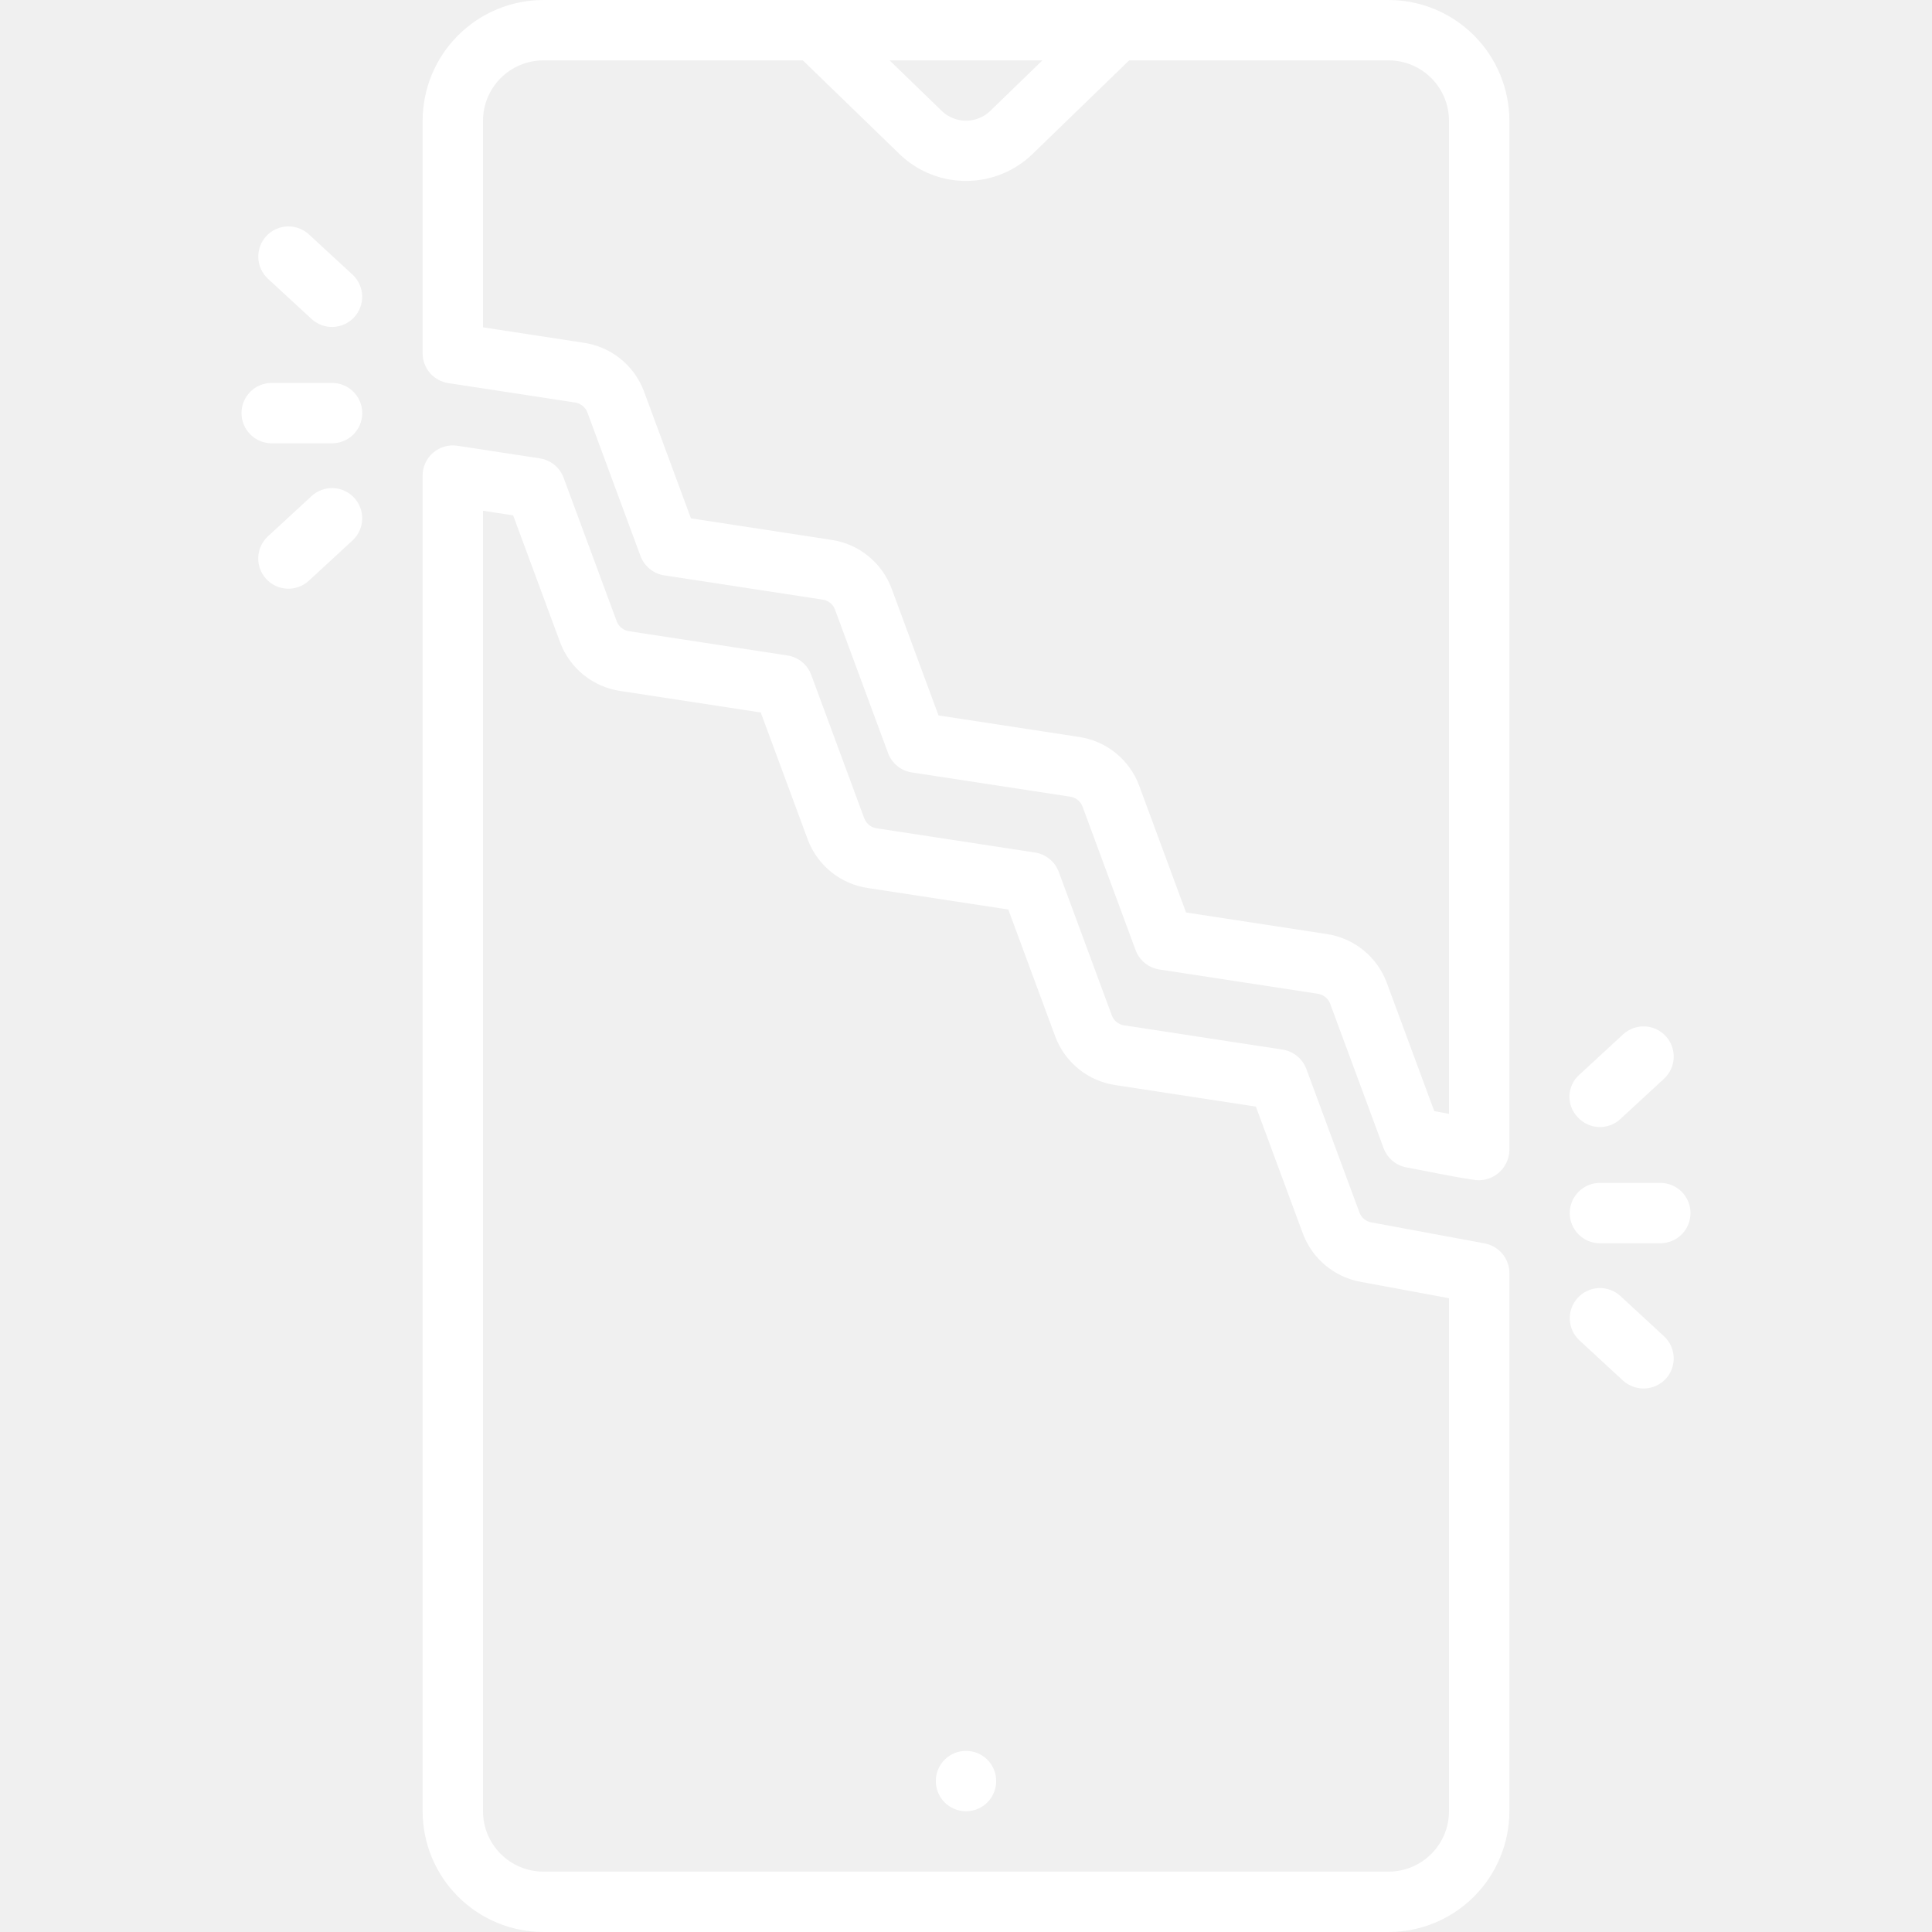
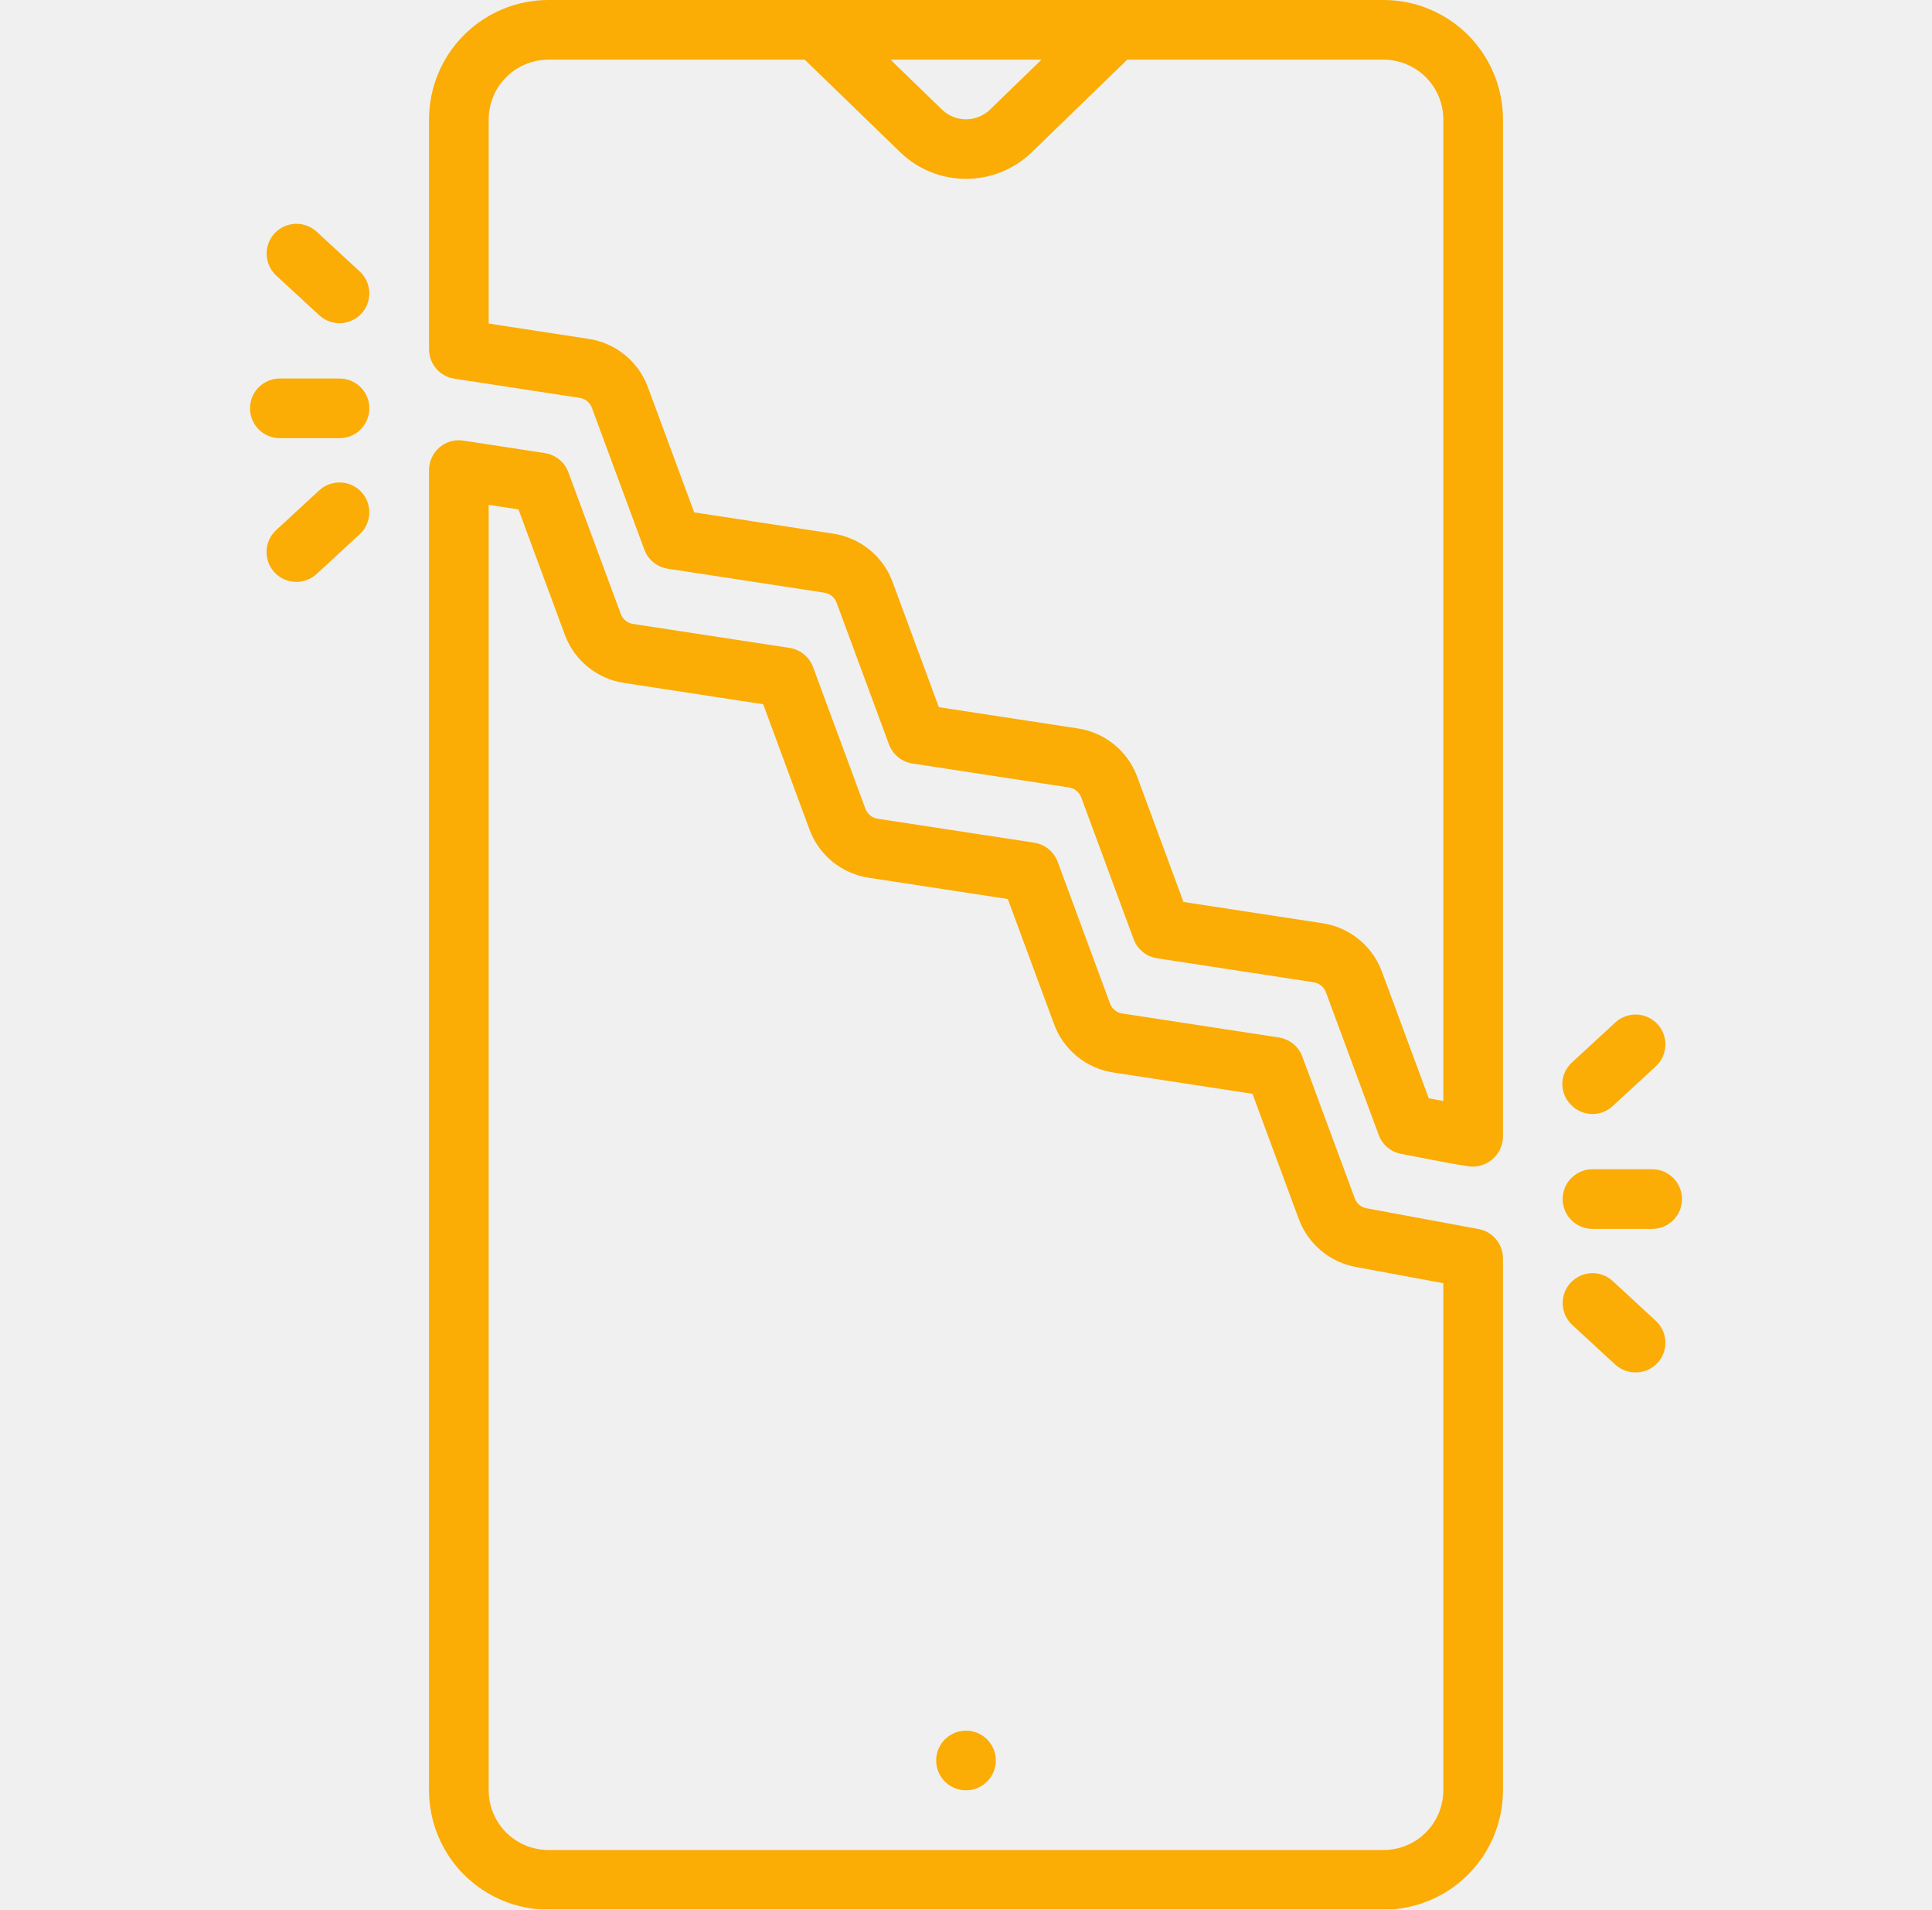
- <svg xmlns="http://www.w3.org/2000/svg" width="269" height="269" viewBox="0 0 269 269" fill="none">
-   <g clip-path="url(#clip0_1737_24)">
-     <path d="M134.5 252.188C136.821 252.188 138.703 250.306 138.703 247.984C138.703 245.663 136.821 243.781 134.5 243.781C132.179 243.781 130.297 245.663 130.297 247.984C130.297 250.306 132.179 252.188 134.5 252.188Z" fill="white" />
-     <path d="M193.344 0H75.656C71.199 0.005 66.925 1.778 63.774 4.93C60.622 8.082 58.849 12.355 58.844 16.812V49.186C58.844 50.19 59.203 51.161 59.858 51.923C60.512 52.686 61.418 53.188 62.411 53.34L80.002 56.034C80.388 56.08 80.755 56.228 81.065 56.463C81.375 56.698 81.617 57.011 81.765 57.371L89.177 77.412C89.437 78.115 89.881 78.737 90.463 79.211C91.044 79.685 91.742 79.995 92.483 80.109L114.478 83.477C114.864 83.523 115.231 83.671 115.54 83.906C115.85 84.141 116.091 84.455 116.238 84.815L123.647 104.851C123.908 105.555 124.352 106.176 124.933 106.65C125.514 107.124 126.212 107.434 126.954 107.548L148.944 110.914C149.33 110.96 149.697 111.108 150.007 111.343C150.317 111.577 150.558 111.891 150.707 112.25L158.113 132.287C158.373 132.99 158.817 133.612 159.398 134.086C159.98 134.561 160.677 134.871 161.419 134.984L183.418 138.354C183.803 138.401 184.17 138.549 184.479 138.783C184.789 139.018 185.031 139.33 185.18 139.689L192.645 159.865C192.897 160.548 193.323 161.153 193.879 161.622C194.436 162.091 195.104 162.407 195.82 162.54C198.871 163.105 201.92 163.78 204.989 164.237C205.604 164.368 206.242 164.362 206.855 164.218C207.468 164.074 208.042 163.797 208.536 163.406C209.029 163.015 209.43 162.52 209.711 161.956C209.991 161.392 210.143 160.773 210.156 160.143V16.812C210.151 12.355 208.378 8.082 205.226 4.93C202.074 1.778 197.801 0.005 193.344 0ZM145.138 8.406L137.793 15.524C136.898 16.344 135.729 16.802 134.515 16.805C133.301 16.809 132.129 16.359 131.229 15.544L123.862 8.406H145.138ZM201.75 155.09L199.7 154.71L193.063 136.772C192.394 135.006 191.265 133.451 189.793 132.268C188.321 131.086 186.56 130.318 184.691 130.044L165.139 127.05L158.592 109.335C157.923 107.568 156.794 106.012 155.321 104.829C153.849 103.645 152.087 102.877 150.218 102.604L130.673 99.613L124.124 81.9C123.456 80.133 122.327 78.577 120.855 77.393C119.383 76.209 117.621 75.44 115.751 75.167L96.203 72.174L89.651 54.458C88.983 52.69 87.853 51.134 86.38 49.95C84.907 48.766 83.144 47.997 81.274 47.724L67.25 45.577V16.812C67.252 14.584 68.139 12.447 69.715 10.871C71.291 9.295 73.428 8.409 75.656 8.406H111.782L125.401 21.603C127.873 23.914 131.131 25.198 134.515 25.194C137.899 25.19 141.154 23.899 143.62 21.582L157.218 8.406H193.344C195.572 8.409 197.709 9.295 199.285 10.871C200.861 12.447 201.747 14.584 201.75 16.812V155.09Z" fill="white" />
-     <path d="M206.72 173.127L190.988 170.21C190.617 170.153 190.267 170 189.973 169.768C189.678 169.536 189.448 169.232 189.305 168.886L181.888 148.839C181.628 148.135 181.184 147.514 180.603 147.04C180.022 146.566 179.324 146.256 178.583 146.142L156.583 142.773C156.197 142.727 155.831 142.579 155.521 142.343C155.212 142.108 154.971 141.794 154.824 141.435L147.416 121.399C147.156 120.695 146.712 120.074 146.131 119.6C145.549 119.125 144.852 118.815 144.11 118.702L122.117 115.336C121.731 115.29 121.365 115.142 121.055 114.907C120.746 114.671 120.504 114.358 120.356 113.999L112.95 93.963C112.69 93.259 112.246 92.638 111.664 92.163C111.083 91.689 110.385 91.379 109.644 91.265L87.647 87.897C87.261 87.852 86.894 87.703 86.585 87.468C86.275 87.233 86.034 86.919 85.887 86.559L78.474 66.519C78.214 65.815 77.77 65.194 77.188 64.72C76.607 64.246 75.909 63.936 75.168 63.822L63.683 62.064C63.084 61.972 62.473 62.011 61.89 62.178C61.308 62.345 60.769 62.635 60.309 63.03C59.849 63.425 59.48 63.914 59.228 64.464C58.975 65.015 58.844 65.613 58.844 66.219V252.188C58.849 256.645 60.622 260.918 63.774 264.07C66.925 267.222 71.199 268.995 75.656 269H193.344C197.801 268.995 202.074 267.222 205.226 264.07C208.378 260.918 210.151 256.645 210.156 252.188V177.259C210.156 176.277 209.813 175.326 209.185 174.572C208.557 173.817 207.685 173.306 206.72 173.127ZM201.75 252.188C201.747 254.416 200.861 256.553 199.285 258.129C197.709 259.705 195.572 260.591 193.344 260.594H75.656C73.427 260.591 71.291 259.705 69.715 258.129C68.139 256.553 67.252 254.416 67.25 252.188V71.115L71.448 71.757L78.002 89.474C78.669 91.241 79.798 92.798 81.27 93.982C82.742 95.166 84.505 95.934 86.374 96.207L105.924 99.201L112.472 116.913C113.14 118.68 114.269 120.237 115.741 121.421C117.214 122.604 118.976 123.373 120.846 123.646L140.39 126.637L146.938 144.347C147.606 146.115 148.734 147.672 150.206 148.856C151.679 150.041 153.442 150.81 155.311 151.083L174.864 154.077L181.421 171.801C182.072 173.511 183.153 175.025 184.561 176.194C185.969 177.363 187.655 178.149 189.456 178.475L201.75 180.754V252.188Z" fill="white" />
-     <path d="M231.172 164.699H222.766C221.651 164.699 220.582 165.142 219.794 165.93C219.005 166.718 218.562 167.787 218.562 168.902C218.562 170.017 219.005 171.086 219.794 171.874C220.582 172.662 221.651 173.105 222.766 173.105H231.172C232.287 173.105 233.356 172.662 234.144 171.874C234.932 171.086 235.375 170.017 235.375 168.902C235.375 167.787 234.932 166.718 234.144 165.93C233.356 165.142 232.287 164.699 231.172 164.699Z" fill="white" />
-     <path d="M225.616 155.799L231.687 150.198C232.093 149.824 232.421 149.374 232.652 148.873C232.884 148.372 233.014 147.83 233.036 147.279C233.059 146.727 232.972 146.177 232.781 145.659C232.591 145.141 232.3 144.666 231.926 144.26C231.552 143.854 231.101 143.526 230.6 143.295C230.1 143.063 229.558 142.933 229.006 142.911C228.455 142.888 227.905 142.975 227.387 143.166C226.869 143.356 226.393 143.647 225.988 144.021L219.917 149.622C219.498 149.988 219.159 150.435 218.919 150.937C218.679 151.438 218.543 151.984 218.521 152.539C218.499 153.095 218.59 153.65 218.789 154.169C218.988 154.688 219.29 155.162 219.678 155.56C220.05 155.969 220.5 156.299 221.001 156.533C221.502 156.766 222.045 156.898 222.597 156.92C223.15 156.943 223.701 156.855 224.219 156.663C224.738 156.47 225.212 156.177 225.616 155.799Z" fill="white" />
-     <path d="M225.614 180.45C224.795 179.696 223.71 179.299 222.597 179.344C221.485 179.39 220.436 179.875 219.681 180.693C218.926 181.512 218.526 182.596 218.57 183.708C218.613 184.821 219.096 185.871 219.913 186.627L225.984 192.229C226.808 192.975 227.892 193.367 229.002 193.323C230.113 193.278 231.161 192.8 231.923 191.991C232.679 191.172 233.079 190.086 233.034 188.972C232.989 187.858 232.504 186.808 231.685 186.052L225.614 180.45Z" fill="white" />
-     <path d="M46.234 53.316H37.828C36.713 53.316 35.644 53.759 34.856 54.547C34.068 55.335 33.625 56.404 33.625 57.519C33.625 58.634 34.068 59.703 34.856 60.491C35.644 61.279 36.713 61.722 37.828 61.722H46.234C47.349 61.722 48.418 61.279 49.206 60.491C49.995 59.703 50.438 58.634 50.438 57.519C50.438 56.404 49.995 55.335 49.206 54.547C48.418 53.759 47.349 53.316 46.234 53.316Z" fill="white" />
-     <path d="M43.384 44.416C44.204 45.169 45.289 45.566 46.401 45.52C47.513 45.474 48.561 44.989 49.316 44.171C50.071 43.353 50.47 42.269 50.427 41.157C50.383 40.045 49.9 38.995 49.084 38.239L43.013 32.638C42.607 32.264 42.132 31.973 41.614 31.783C41.096 31.592 40.546 31.506 39.994 31.528C39.443 31.55 38.901 31.681 38.4 31.912C37.899 32.144 37.449 32.472 37.075 32.877C36.7 33.283 36.41 33.758 36.219 34.276C36.029 34.794 35.942 35.344 35.964 35.896C35.986 36.447 36.117 36.989 36.349 37.49C36.58 37.991 36.908 38.441 37.314 38.816L43.384 44.416Z" fill="white" />
-     <path d="M43.384 69.067L37.313 74.669C36.906 75.043 36.577 75.493 36.344 75.995C36.111 76.496 35.98 77.039 35.957 77.591C35.934 78.144 36.02 78.695 36.211 79.214C36.401 79.733 36.693 80.209 37.068 80.615C37.443 81.022 37.894 81.35 38.396 81.582C38.898 81.813 39.441 81.943 39.993 81.965C40.546 81.986 41.097 81.898 41.615 81.707C42.134 81.515 42.609 81.222 43.015 80.846L49.085 75.245C49.902 74.488 50.385 73.438 50.429 72.326C50.472 71.213 50.073 70.129 49.318 69.311C48.563 68.492 47.514 68.007 46.401 67.962C45.289 67.916 44.204 68.314 43.384 69.067Z" fill="white" />
+ <svg xmlns="http://www.w3.org/2000/svg" width="85" height="84" viewBox="0 0 85 84" fill="none">
+   <g clip-path="url(#clip0_2696_316)">
+     <mask id="mask0_2696_316" style="mask-type:luminance" maskUnits="userSpaceOnUse" x="0" y="0" width="85" height="84">
+       <path d="M84.5 0H0.5V84H84.5V0Z" fill="white" />
+     </mask>
+     <g mask="url(#mask0_2696_316)">
+       <path d="M42.5 78.75C43.225 78.75 43.812 78.162 43.812 77.437C43.812 76.713 43.225 76.125 42.5 76.125C41.775 76.125 41.188 76.713 41.188 77.437C41.188 78.162 41.775 78.75 42.5 78.75Z" fill="#FBAC05" />
+       <path d="M60.875 0H24.125C22.733 0.002 21.399 0.555 20.414 1.539C19.43 2.524 18.877 3.858 18.875 5.25V15.359C18.875 15.673 18.987 15.976 19.192 16.214C19.396 16.452 19.679 16.609 19.989 16.657L25.482 17.498C25.603 17.512 25.717 17.558 25.814 17.631C25.911 17.705 25.986 17.803 26.032 17.915L28.347 24.173C28.428 24.393 28.567 24.587 28.748 24.735C28.93 24.883 29.148 24.98 29.379 25.015L36.248 26.067C36.368 26.081 36.483 26.128 36.579 26.201C36.676 26.275 36.752 26.373 36.797 26.485L39.111 32.742C39.192 32.961 39.331 33.155 39.513 33.303C39.694 33.451 39.912 33.548 40.144 33.584L47.01 34.635C47.131 34.649 47.245 34.695 47.342 34.769C47.439 34.842 47.514 34.94 47.561 35.052L49.874 41.309C49.955 41.529 50.093 41.723 50.275 41.871C50.457 42.019 50.674 42.116 50.906 42.151L57.776 43.203C57.896 43.218 58.01 43.264 58.107 43.337C58.204 43.411 58.279 43.508 58.326 43.62L60.657 49.921C60.736 50.134 60.868 50.323 61.042 50.469C61.216 50.616 61.425 50.714 61.648 50.756C62.601 50.932 63.553 51.143 64.511 51.286C64.704 51.327 64.903 51.325 65.094 51.28C65.285 51.235 65.465 51.148 65.619 51.026C65.773 50.904 65.898 50.75 65.986 50.574C66.073 50.398 66.121 50.204 66.125 50.008V5.25C66.123 3.858 65.57 2.524 64.585 1.539C63.601 0.555 62.267 0.002 60.875 0ZM45.822 2.625L43.528 4.848C43.249 5.104 42.884 5.247 42.505 5.248C42.126 5.249 41.76 5.108 41.479 4.854L39.178 2.625H45.822ZM63.5 48.43L62.86 48.311L60.787 42.709C60.578 42.158 60.226 41.672 59.766 41.303C59.306 40.934 58.757 40.694 58.173 40.608L52.068 39.674L50.023 34.142C49.814 33.59 49.462 33.104 49.002 32.735C48.542 32.365 47.992 32.125 47.408 32.04L41.305 31.106L39.26 25.575C39.051 25.023 38.699 24.537 38.239 24.167C37.779 23.797 37.229 23.558 36.645 23.472L30.541 22.537L28.495 17.006C28.286 16.453 27.934 15.967 27.474 15.598C27.014 15.228 26.463 14.988 25.879 14.903L21.5 14.232V5.25C21.501 4.554 21.778 3.887 22.27 3.395C22.762 2.903 23.429 2.626 24.125 2.625H35.406L39.659 6.746C40.431 7.468 41.448 7.869 42.505 7.867C43.561 7.866 44.578 7.463 45.348 6.739L49.594 2.625H60.875C61.571 2.626 62.238 2.903 62.73 3.395C63.222 3.887 63.499 4.554 63.5 5.25V48.43Z" fill="#FBAC05" />
+       <path d="M65.052 54.062L60.139 53.151C60.023 53.133 59.914 53.086 59.822 53.013C59.73 52.941 59.658 52.846 59.614 52.738L57.298 46.478C57.217 46.258 57.078 46.064 56.897 45.916C56.715 45.768 56.497 45.671 56.266 45.635L49.396 44.583C49.275 44.569 49.161 44.523 49.064 44.449C48.968 44.376 48.892 44.278 48.846 44.166L46.533 37.909C46.452 37.689 46.313 37.495 46.132 37.347C45.95 37.199 45.733 37.102 45.501 37.067L38.633 36.016C38.513 36.001 38.398 35.955 38.301 35.882C38.205 35.808 38.13 35.71 38.083 35.598L35.771 29.342C35.689 29.122 35.551 28.928 35.369 28.78C35.188 28.631 34.97 28.535 34.738 28.499L27.869 27.448C27.749 27.433 27.634 27.387 27.538 27.314C27.441 27.24 27.366 27.142 27.32 27.03L25.005 20.772C24.924 20.552 24.785 20.358 24.603 20.21C24.422 20.062 24.204 19.965 23.973 19.93L20.386 19.381C20.199 19.352 20.008 19.364 19.826 19.416C19.645 19.468 19.476 19.559 19.332 19.682C19.189 19.805 19.074 19.958 18.995 20.13C18.916 20.302 18.875 20.489 18.875 20.678V78.75C18.877 80.142 19.43 81.476 20.414 82.46C21.399 83.445 22.733 83.998 24.125 84H60.875C62.267 83.998 63.601 83.445 64.585 82.46C65.57 81.476 66.123 80.142 66.125 78.75V55.352C66.125 55.046 66.018 54.749 65.822 54.513C65.626 54.277 65.353 54.118 65.052 54.062ZM63.5 78.75C63.499 79.446 63.222 80.113 62.73 80.605C62.238 81.097 61.571 81.374 60.875 81.375H24.125C23.429 81.374 22.762 81.097 22.27 80.605C21.778 80.113 21.501 79.446 21.5 78.75V22.207L22.811 22.407L24.858 27.94C25.066 28.492 25.418 28.978 25.878 29.348C26.338 29.717 26.888 29.957 27.472 30.042L33.577 30.977L35.621 36.508C35.83 37.06 36.182 37.546 36.642 37.916C37.102 38.285 37.652 38.525 38.236 38.611L44.339 39.545L46.384 45.075C46.593 45.627 46.945 46.113 47.404 46.483C47.864 46.853 48.415 47.093 48.999 47.178L55.104 48.113L57.152 53.648C57.355 54.182 57.693 54.655 58.132 55.02C58.572 55.385 59.099 55.63 59.661 55.732L63.5 56.444V78.75Z" fill="#FBAC05" />
+       <path d="M72.688 51.43H70.063C69.715 51.43 69.381 51.569 69.135 51.815C68.888 52.061 68.75 52.395 68.75 52.743C68.75 53.091 68.888 53.425 69.135 53.671C69.381 53.917 69.715 54.055 70.063 54.055H72.688C73.036 54.055 73.37 53.917 73.616 53.671C73.862 53.425 74 53.091 74 52.743C74 52.395 73.862 52.061 73.616 51.815C73.37 51.569 73.036 51.43 72.688 51.43Z" fill="#FBAC05" />
+       <path d="M70.953 48.651L72.849 46.902C72.975 46.785 73.078 46.645 73.15 46.488C73.222 46.332 73.263 46.163 73.27 45.99C73.277 45.818 73.25 45.646 73.19 45.485C73.131 45.323 73.04 45.175 72.923 45.048C72.806 44.921 72.666 44.819 72.509 44.746C72.353 44.674 72.184 44.633 72.011 44.627C71.839 44.619 71.668 44.647 71.506 44.706C71.344 44.766 71.195 44.856 71.069 44.973L69.173 46.722C69.042 46.836 68.937 46.976 68.862 47.133C68.787 47.289 68.744 47.46 68.737 47.633C68.731 47.807 68.759 47.98 68.821 48.142C68.883 48.304 68.978 48.452 69.099 48.576C69.215 48.704 69.355 48.807 69.512 48.88C69.668 48.953 69.838 48.994 70.01 49.001C70.183 49.008 70.355 48.981 70.517 48.921C70.679 48.861 70.827 48.769 70.953 48.651Z" fill="#FBAC05" />
+       <path d="M70.953 56.349C70.697 56.113 70.358 55.989 70.01 56.003C69.663 56.018 69.336 56.169 69.1 56.425C68.864 56.68 68.739 57.019 68.753 57.366C68.766 57.714 68.917 58.041 69.172 58.278L71.068 60.027C71.325 60.26 71.664 60.382 72.011 60.368C72.358 60.354 72.685 60.205 72.923 59.953C73.159 59.697 73.284 59.358 73.27 59.01C73.256 58.662 73.104 58.334 72.848 58.098L70.953 56.349Z" fill="#FBAC05" />
+       <path d="M14.938 16.649H12.312C11.964 16.649 11.631 16.787 11.384 17.033C11.138 17.279 11 17.613 11 17.961C11 18.309 11.138 18.643 11.384 18.89C11.631 19.136 11.964 19.274 12.312 19.274H14.938C15.286 19.274 15.619 19.136 15.866 18.89C16.112 18.643 16.25 18.309 16.25 17.961C16.25 17.613 16.112 17.279 15.866 17.033C15.619 16.787 15.286 16.649 14.938 16.649Z" fill="#FBAC05" />
+       <path d="M14.049 13.87C14.305 14.105 14.643 14.229 14.991 14.215C15.338 14.2 15.665 14.049 15.901 13.793C16.137 13.538 16.261 13.199 16.248 12.852C16.234 12.505 16.083 12.177 15.828 11.941L13.933 10.192C13.806 10.075 13.658 9.984 13.496 9.925C13.334 9.865 13.162 9.838 12.99 9.845C12.818 9.852 12.649 9.893 12.492 9.965C12.336 10.037 12.195 10.14 12.078 10.267C11.961 10.393 11.871 10.542 11.811 10.703C11.752 10.865 11.725 11.037 11.732 11.209C11.739 11.381 11.779 11.55 11.852 11.707C11.924 11.863 12.026 12.004 12.153 12.121L14.049 13.87Z" fill="#FBAC05" />
+       <path d="M14.047 21.567L12.151 23.317C12.024 23.433 11.921 23.574 11.849 23.731C11.776 23.887 11.735 24.057 11.728 24.229C11.721 24.402 11.748 24.574 11.807 24.736C11.867 24.898 11.957 25.047 12.075 25.174C12.192 25.3 12.333 25.403 12.489 25.475C12.646 25.548 12.816 25.588 12.988 25.595C13.161 25.602 13.333 25.574 13.495 25.514C13.657 25.454 13.805 25.363 13.932 25.246L15.827 23.496C16.082 23.26 16.233 22.932 16.247 22.585C16.261 22.238 16.136 21.899 15.9 21.643C15.664 21.388 15.337 21.236 14.989 21.222C14.642 21.208 14.303 21.332 14.047 21.567Z" fill="#FBAC05" />
+     </g>
  </g>
  <defs>
-     <clipPath id="clip0_1737_24">
-       <rect width="269" height="269" fill="white" />
+     <clipPath id="clip0_2696_316">
+       <rect width="84" height="84" fill="white" transform="translate(0.5)" />
    </clipPath>
  </defs>
</svg>
